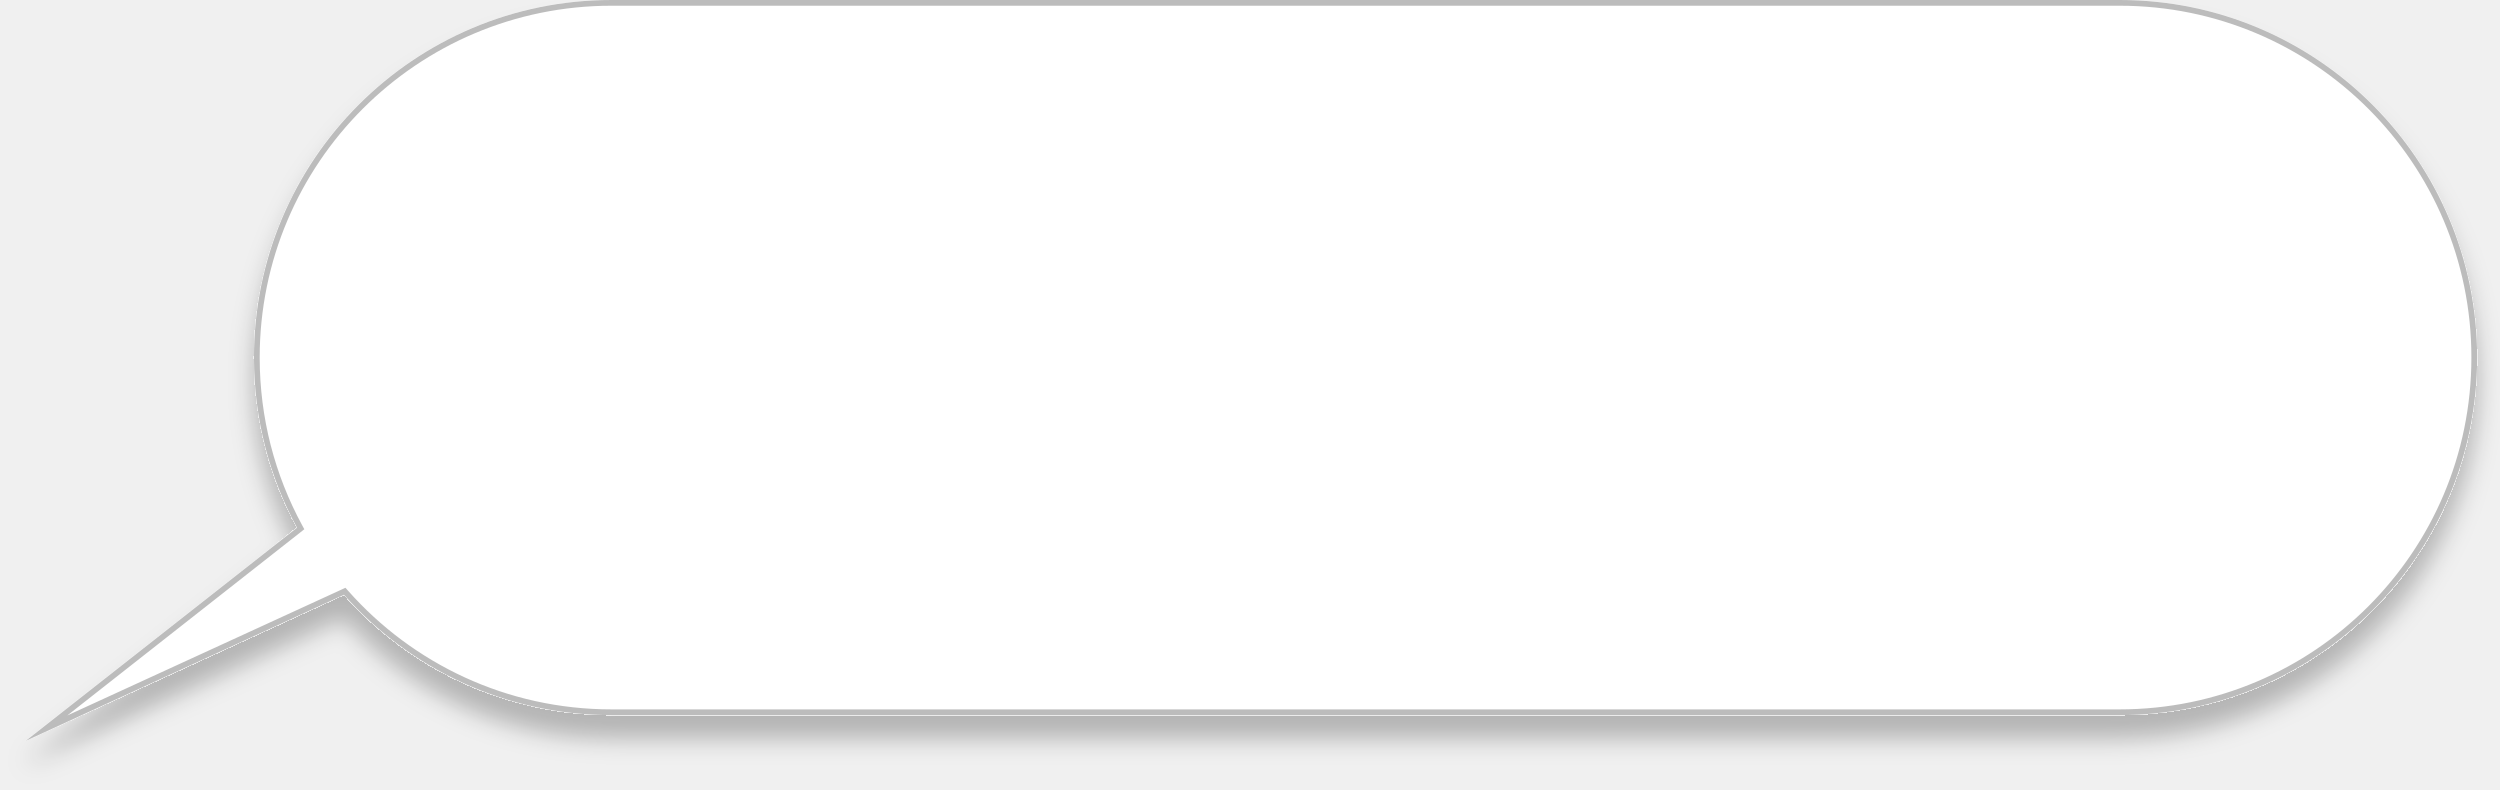
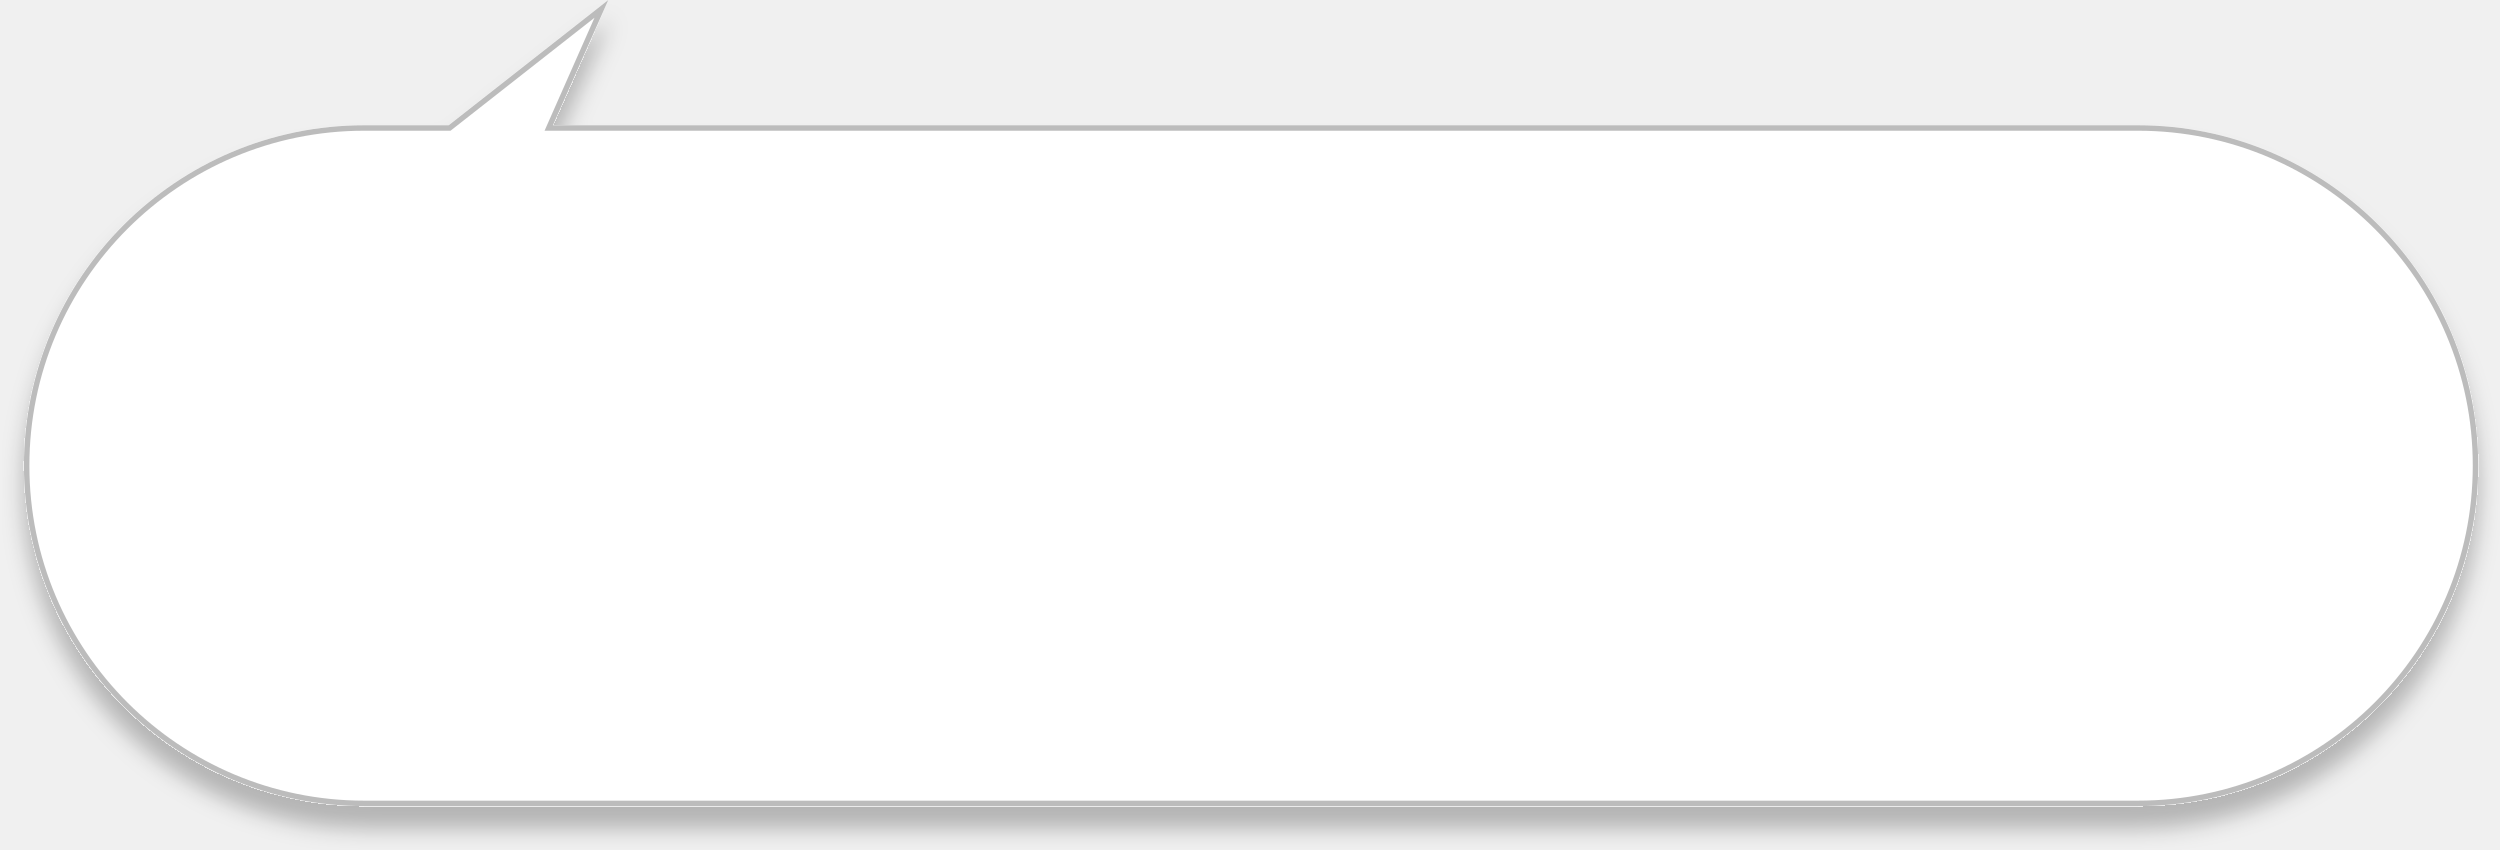
- <svg xmlns="http://www.w3.org/2000/svg" width="437" height="138" viewBox="0 0 437 138" fill="none">
+ <svg xmlns="http://www.w3.org/2000/svg" width="459" height="156" viewBox="0 0 459 156" fill="none">
  <g filter="url(#filter0_d_112_8)">
    <mask id="path-1-inside-1_112_8" fill="white">
-       <path fill-rule="evenodd" clip-rule="evenodd" d="M106.895 0C72.378 0 44.395 27.982 44.395 62.5C44.395 73.269 47.119 83.402 51.915 92.247L4.5 129.5L60.128 103.962C71.577 116.867 88.287 125 106.895 125H370.5C405.018 125 433 97.018 433 62.5C433 27.982 405.018 0 370.5 0H106.895Z" />
+       <path fill-rule="evenodd" clip-rule="evenodd" d="M101.516 23H392.5C427.018 23 455 50.982 455 85.5C455 120.018 427.018 148 392.5 148H66.895C32.378 148 4.395 120.018 4.395 85.5C4.395 50.982 32.378 23 66.895 23H82.374L111.679 0L101.516 23Z" />
    </mask>
-     <path fill-rule="evenodd" clip-rule="evenodd" d="M106.895 0C72.378 0 44.395 27.982 44.395 62.5C44.395 73.269 47.119 83.402 51.915 92.247L4.5 129.5L60.128 103.962C71.577 116.867 88.287 125 106.895 125H370.5C405.018 125 433 97.018 433 62.5C433 27.982 405.018 0 370.5 0H106.895Z" fill="white" />
-     <path d="M51.915 92.247L52.533 93.034L53.196 92.512L52.794 91.771L51.915 92.247ZM4.5 129.5L3.882 128.714L4.917 130.409L4.5 129.5ZM60.128 103.962L60.876 103.298L60.384 102.744L59.71 103.053L60.128 103.962ZM45.395 62.5C45.395 28.535 72.93 1 106.895 1V-1C71.825 -1 43.395 27.43 43.395 62.5H45.395ZM52.794 91.771C48.075 83.068 45.395 73.098 45.395 62.5H43.395C43.395 73.44 46.163 83.736 51.036 92.724L52.794 91.771ZM5.118 130.286L52.533 93.034L51.297 91.461L3.882 128.714L5.118 130.286ZM59.71 103.053L4.083 128.591L4.917 130.409L60.545 104.871L59.71 103.053ZM106.895 124C88.584 124 72.143 115.999 60.876 103.298L59.38 104.626C71.011 117.736 87.989 126 106.895 126V124ZM370.5 124H106.895V126H370.5V124ZM432 62.5C432 96.466 404.466 124 370.5 124V126C405.57 126 434 97.57 434 62.5H432ZM370.5 1C404.465 1 432 28.535 432 62.5H434C434 27.43 405.57 -1 370.5 -1V1ZM106.895 1H370.5V-1H106.895V1Z" fill="#BCBCBC" mask="url(#path-1-inside-1_112_8)" />
+     <path fill-rule="evenodd" clip-rule="evenodd" d="M101.516 23H392.5C427.018 23 455 50.982 455 85.5C455 120.018 427.018 148 392.5 148H66.895C32.378 148 4.395 120.018 4.395 85.5C4.395 50.982 32.378 23 66.895 23H82.374L111.679 0L101.516 23Z" fill="white" />
+     <path d="M101.516 23L100.601 22.596L99.98 24H101.516V23ZM82.374 23V24H82.719L82.991 23.787L82.374 23ZM111.679 0L112.594 0.404L111.062 -0.787L111.679 0ZM101.516 24H392.5V22H101.516V24ZM392.5 24C426.466 24 454 51.535 454 85.5H456C456 50.43 427.57 22 392.5 22V24ZM454 85.5C454 119.466 426.466 147 392.5 147V149C427.57 149 456 120.57 456 85.5H454ZM392.5 147H66.895V149H392.5V147ZM66.895 147C32.93 147 5.395 119.466 5.395 85.5H3.395C3.395 120.57 31.825 149 66.895 149V147ZM5.395 85.5C5.395 51.535 32.93 24 66.895 24V22C31.825 22 3.395 50.43 3.395 85.5H5.395ZM66.895 24H82.374V22H66.895V24ZM82.991 23.787L112.297 0.787L111.062 -0.787L81.757 22.213L82.991 23.787ZM110.764 -0.404L100.601 22.596L102.43 23.404L112.594 0.404L110.764 -0.404Z" fill="#BCBCBC" mask="url(#path-1-inside-1_112_8)" />
  </g>
  <defs>
-     <filter id="filter0_d_112_8" x="0.5" y="0" width="436.5" height="137.5" filterUnits="userSpaceOnUse" color-interpolation-filters="sRGB">
+     <filter id="filter0_d_112_8" x="0.395" y="0" width="458.605" height="156" filterUnits="userSpaceOnUse" color-interpolation-filters="sRGB">
      <feFlood flood-opacity="0" result="BackgroundImageFix" />
      <feColorMatrix in="SourceAlpha" type="matrix" values="0 0 0 0 0 0 0 0 0 0 0 0 0 0 0 0 0 0 127 0" result="hardAlpha" />
      <feOffset dy="4" />
      <feGaussianBlur stdDeviation="2" />
      <feComposite in2="hardAlpha" operator="out" />
      <feColorMatrix type="matrix" values="0 0 0 0 0 0 0 0 0 0 0 0 0 0 0 0 0 0 0.25 0" />
      <feBlend mode="normal" in2="BackgroundImageFix" result="effect1_dropShadow_112_8" />
      <feBlend mode="normal" in="SourceGraphic" in2="effect1_dropShadow_112_8" result="shape" />
    </filter>
  </defs>
</svg>
